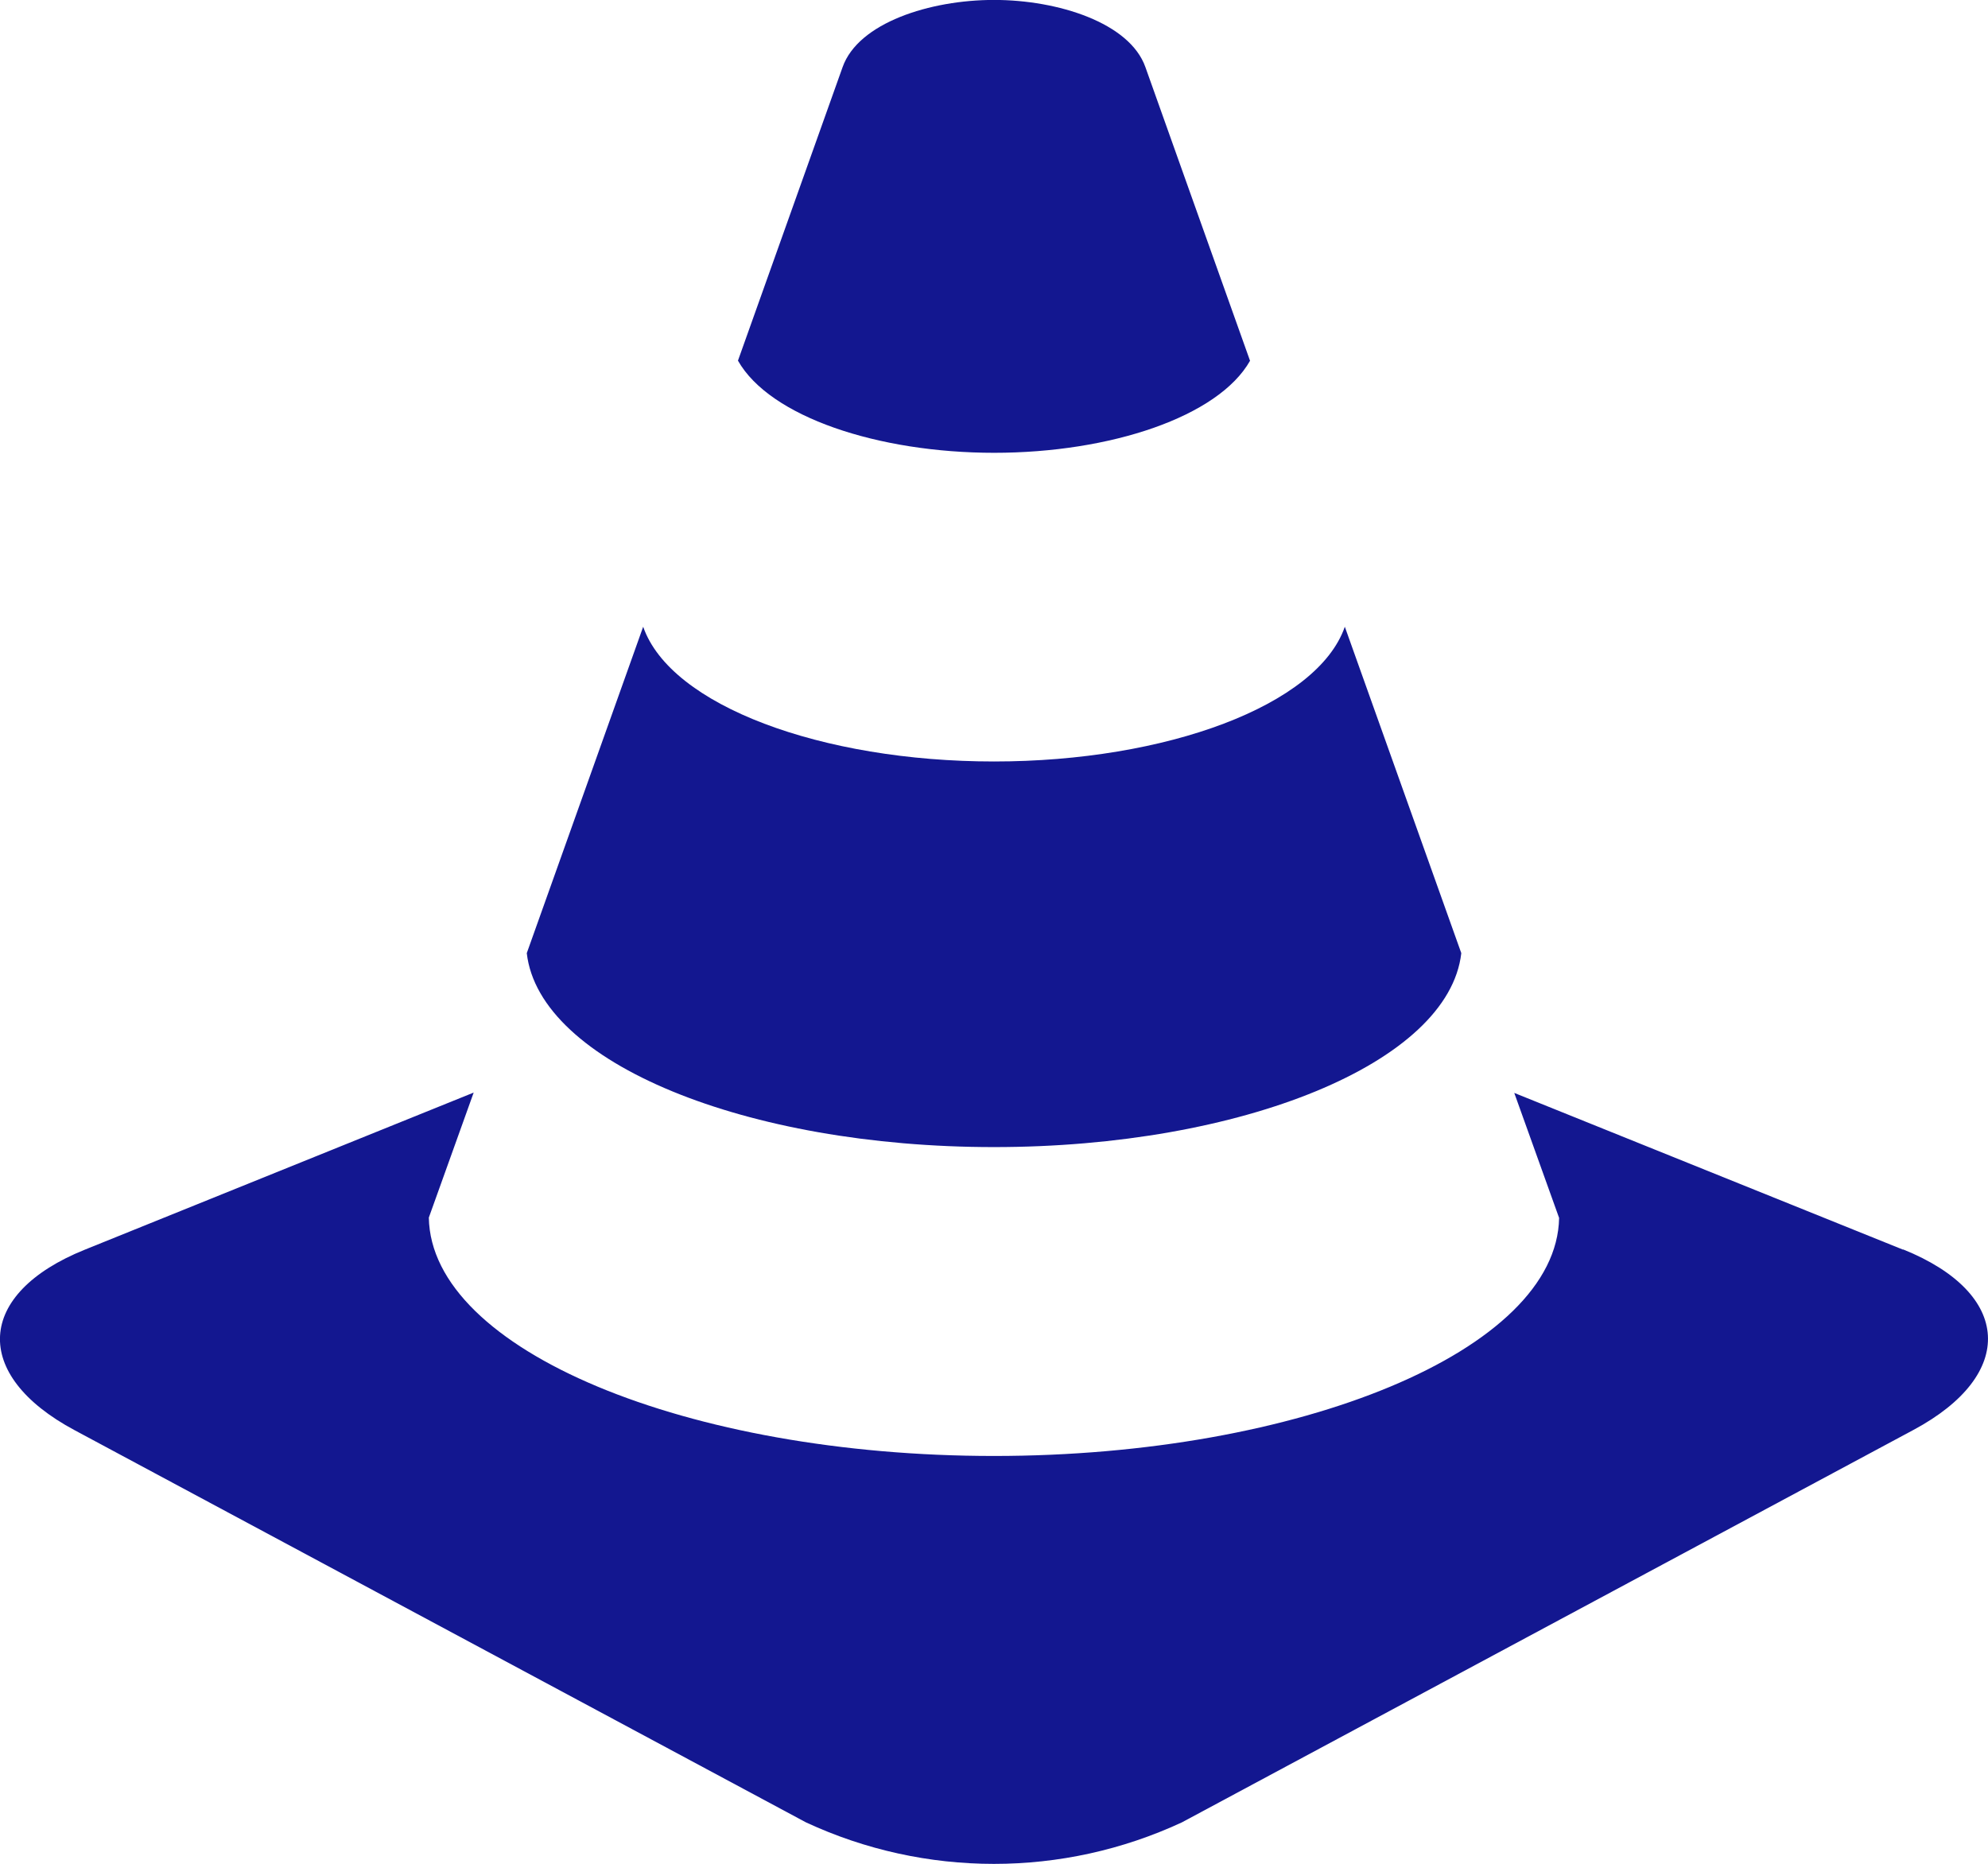
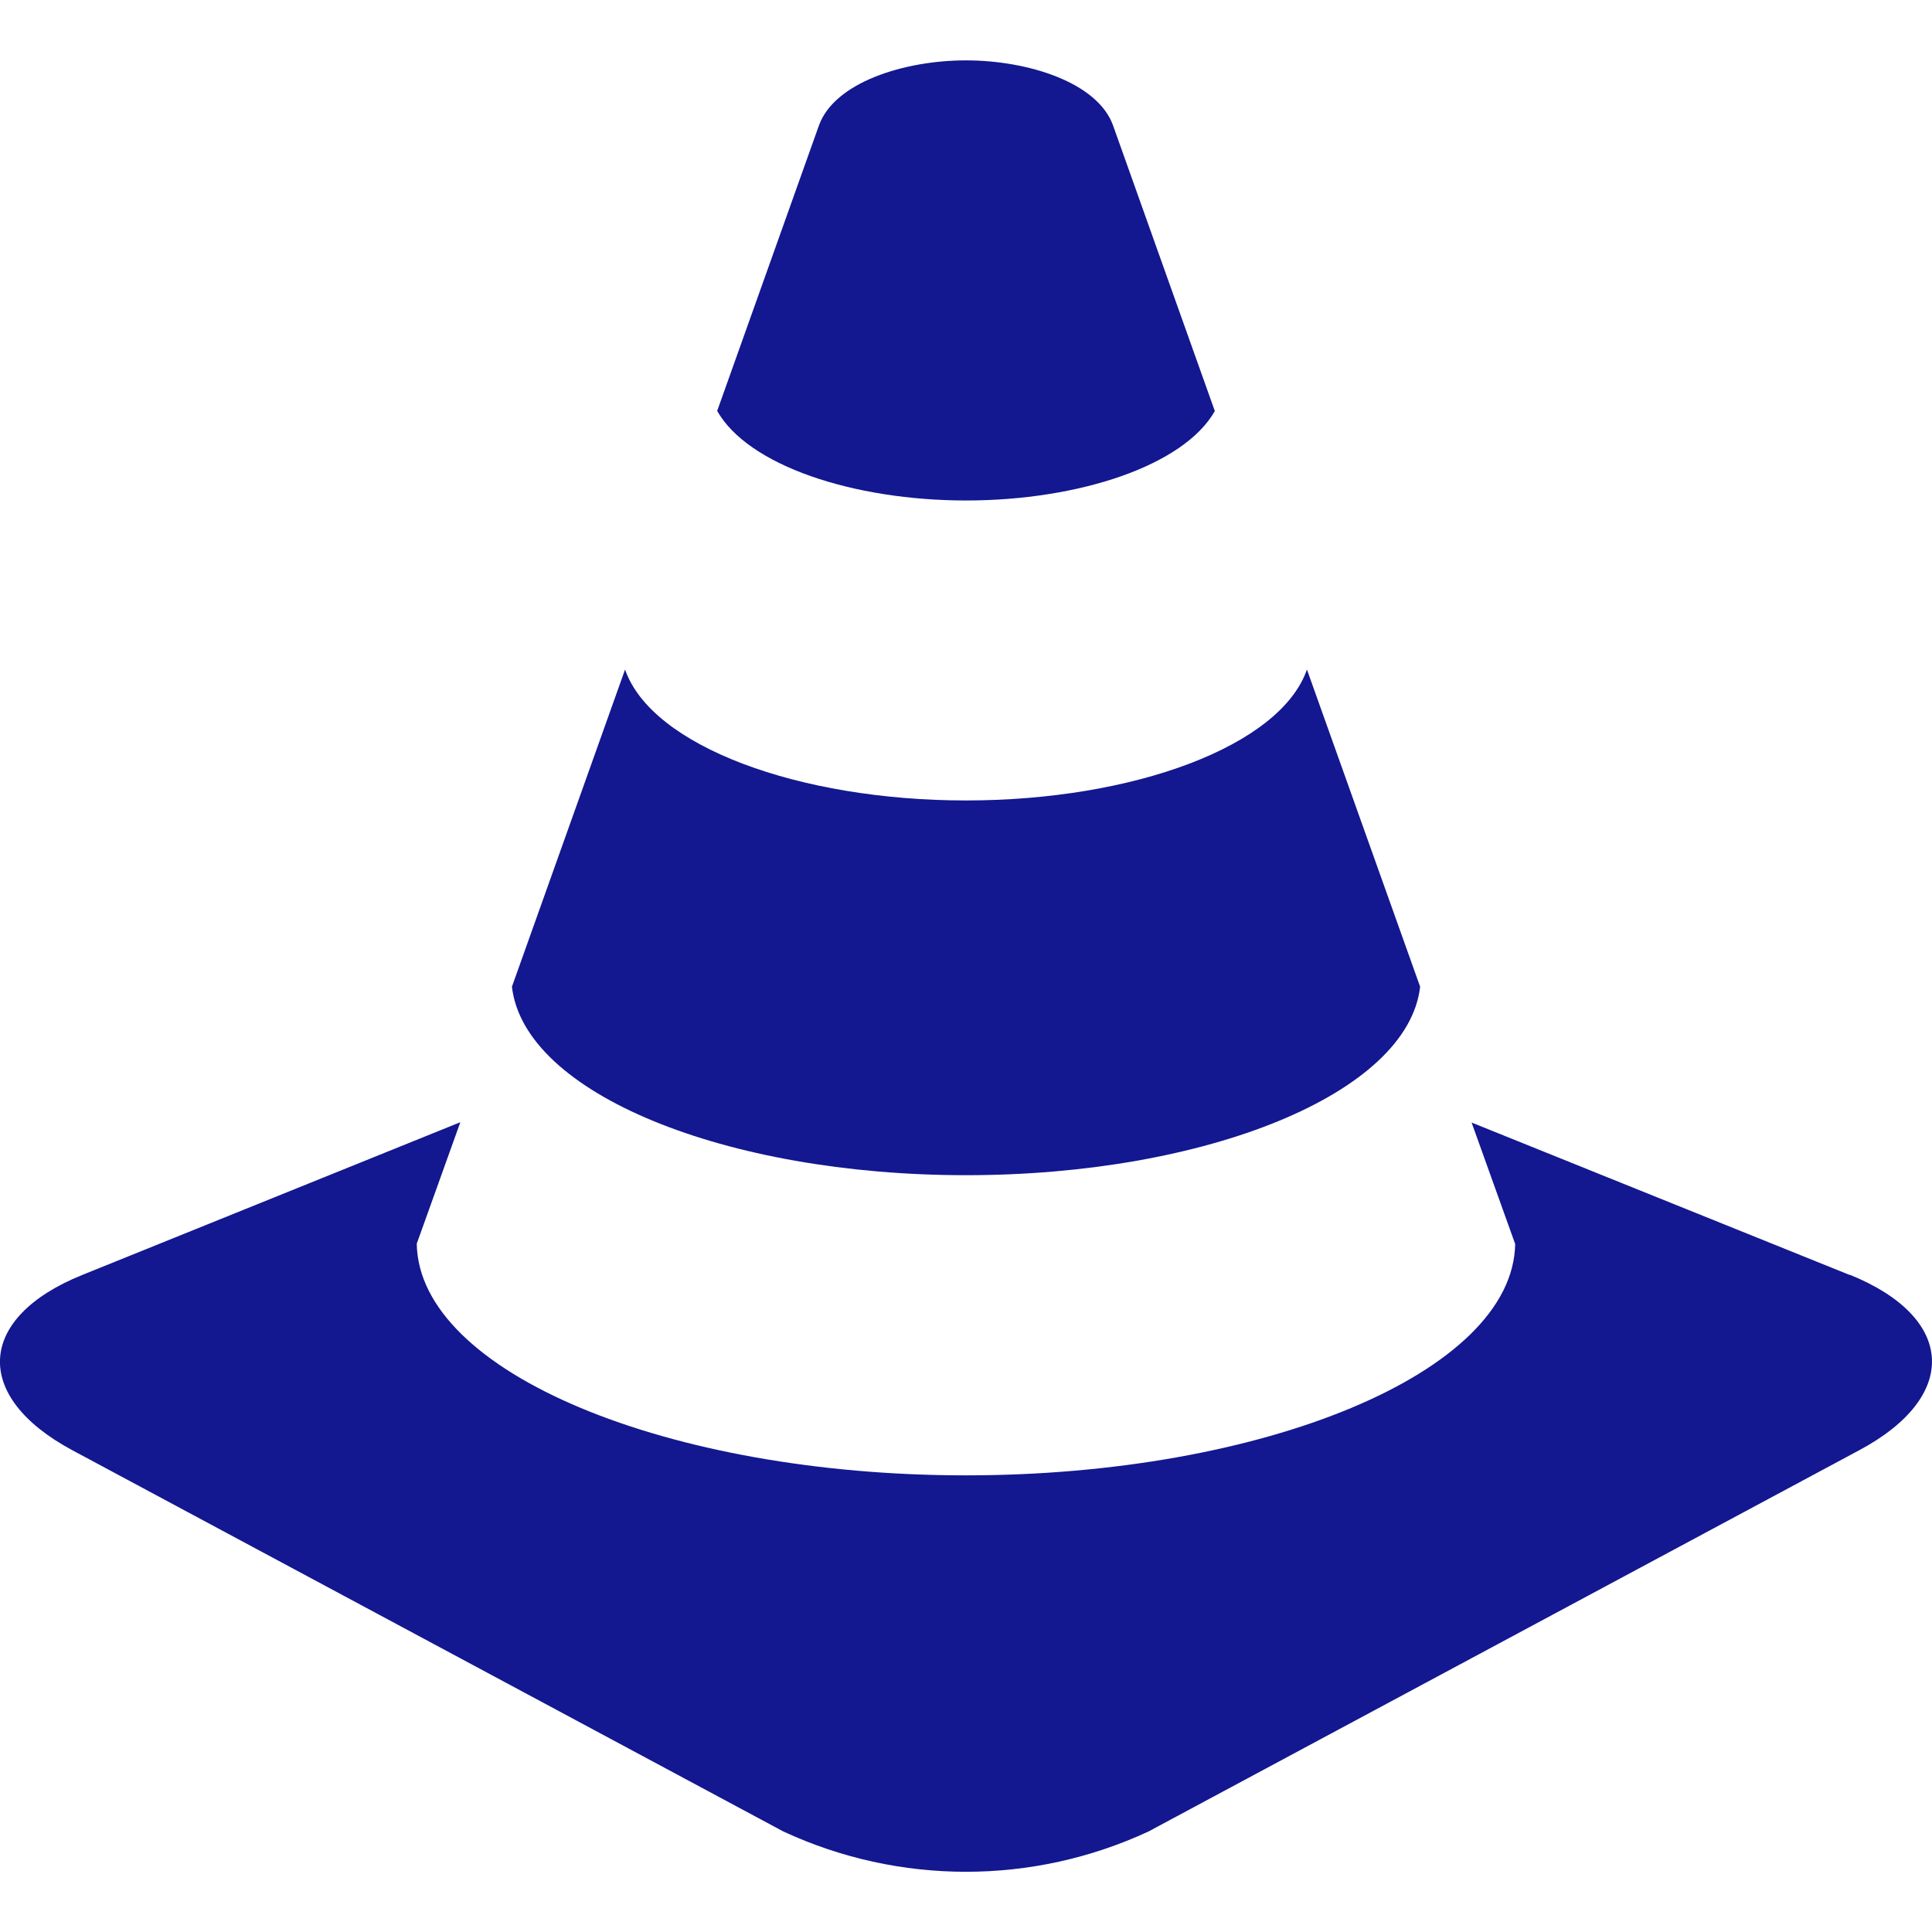
- <svg xmlns="http://www.w3.org/2000/svg" width="29.614" height="27.761" viewBox="0 0 29.614 27.761">
+ <svg xmlns="http://www.w3.org/2000/svg" width="30" height="30" viewBox="0 0 29.614 27.761">
  <path id="Icon_metro-traffic-cone" data-name="Icon metro-traffic-cone" d="M17.995,20.172c3.686,0,6.774-1.252,6.961-2.889-.549-1.536-1.148-3.214-1.735-4.862-.407,1.174-2.661,2.007-5.226,2.007s-4.819-.833-5.226-2.007l-1.734,4.862c.187,1.637,3.273,2.889,6.959,2.889Zm0-10.342c1.734,0,3.342-.537,3.814-1.371C21.16,6.636,20.6,5.07,20.25,4.084c-.234-.659-1.3-1-2.255-1s-2.021.341-2.255,1q-.78,2.184-1.559,4.373C14.653,9.293,16.263,9.83,18,9.83ZM31.537,21.7l-5.792-2.335.668,1.862c-.034,1.973-3.862,3.546-8.419,3.546S9.609,23.2,9.576,21.222l.668-1.862L4.452,21.7c-1.624.654-1.694,1.865-.151,2.69l10.893,5.841a6.648,6.648,0,0,0,5.6,0L31.69,24.386c1.541-.825,1.471-2.036-.153-2.69Z" transform="translate(-3.188 -3.085)" fill="#131790" />
</svg>
